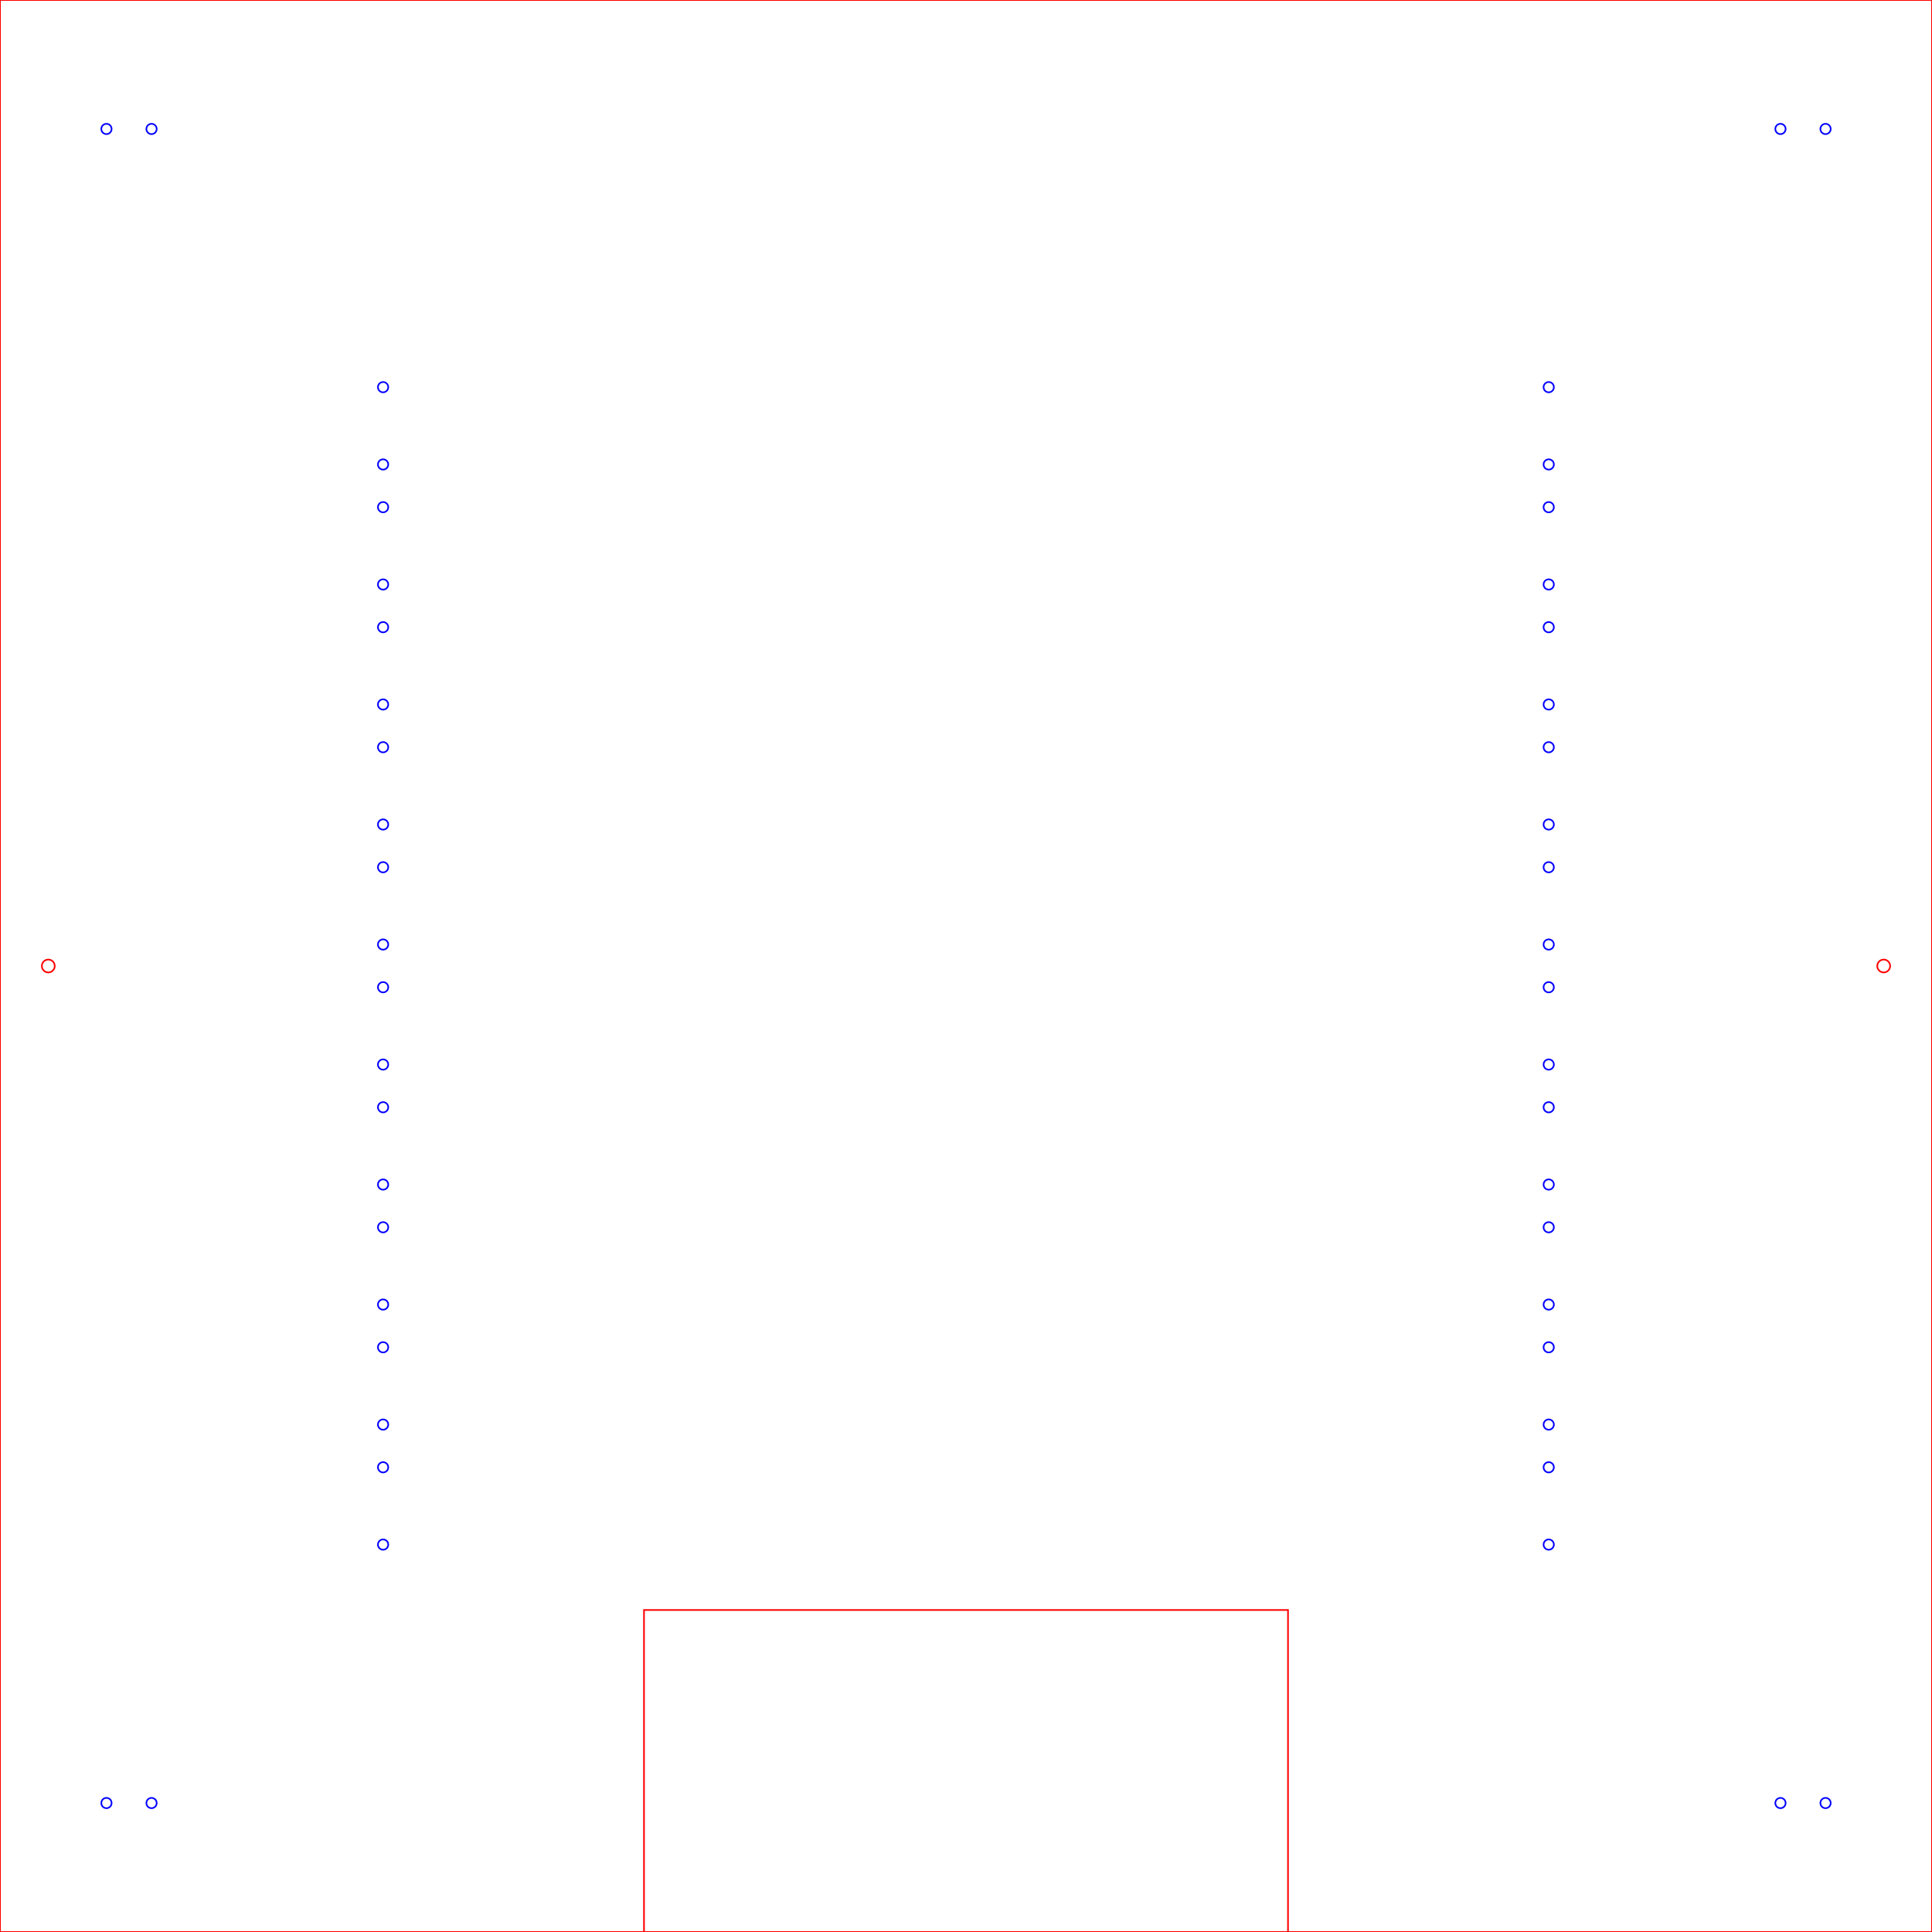
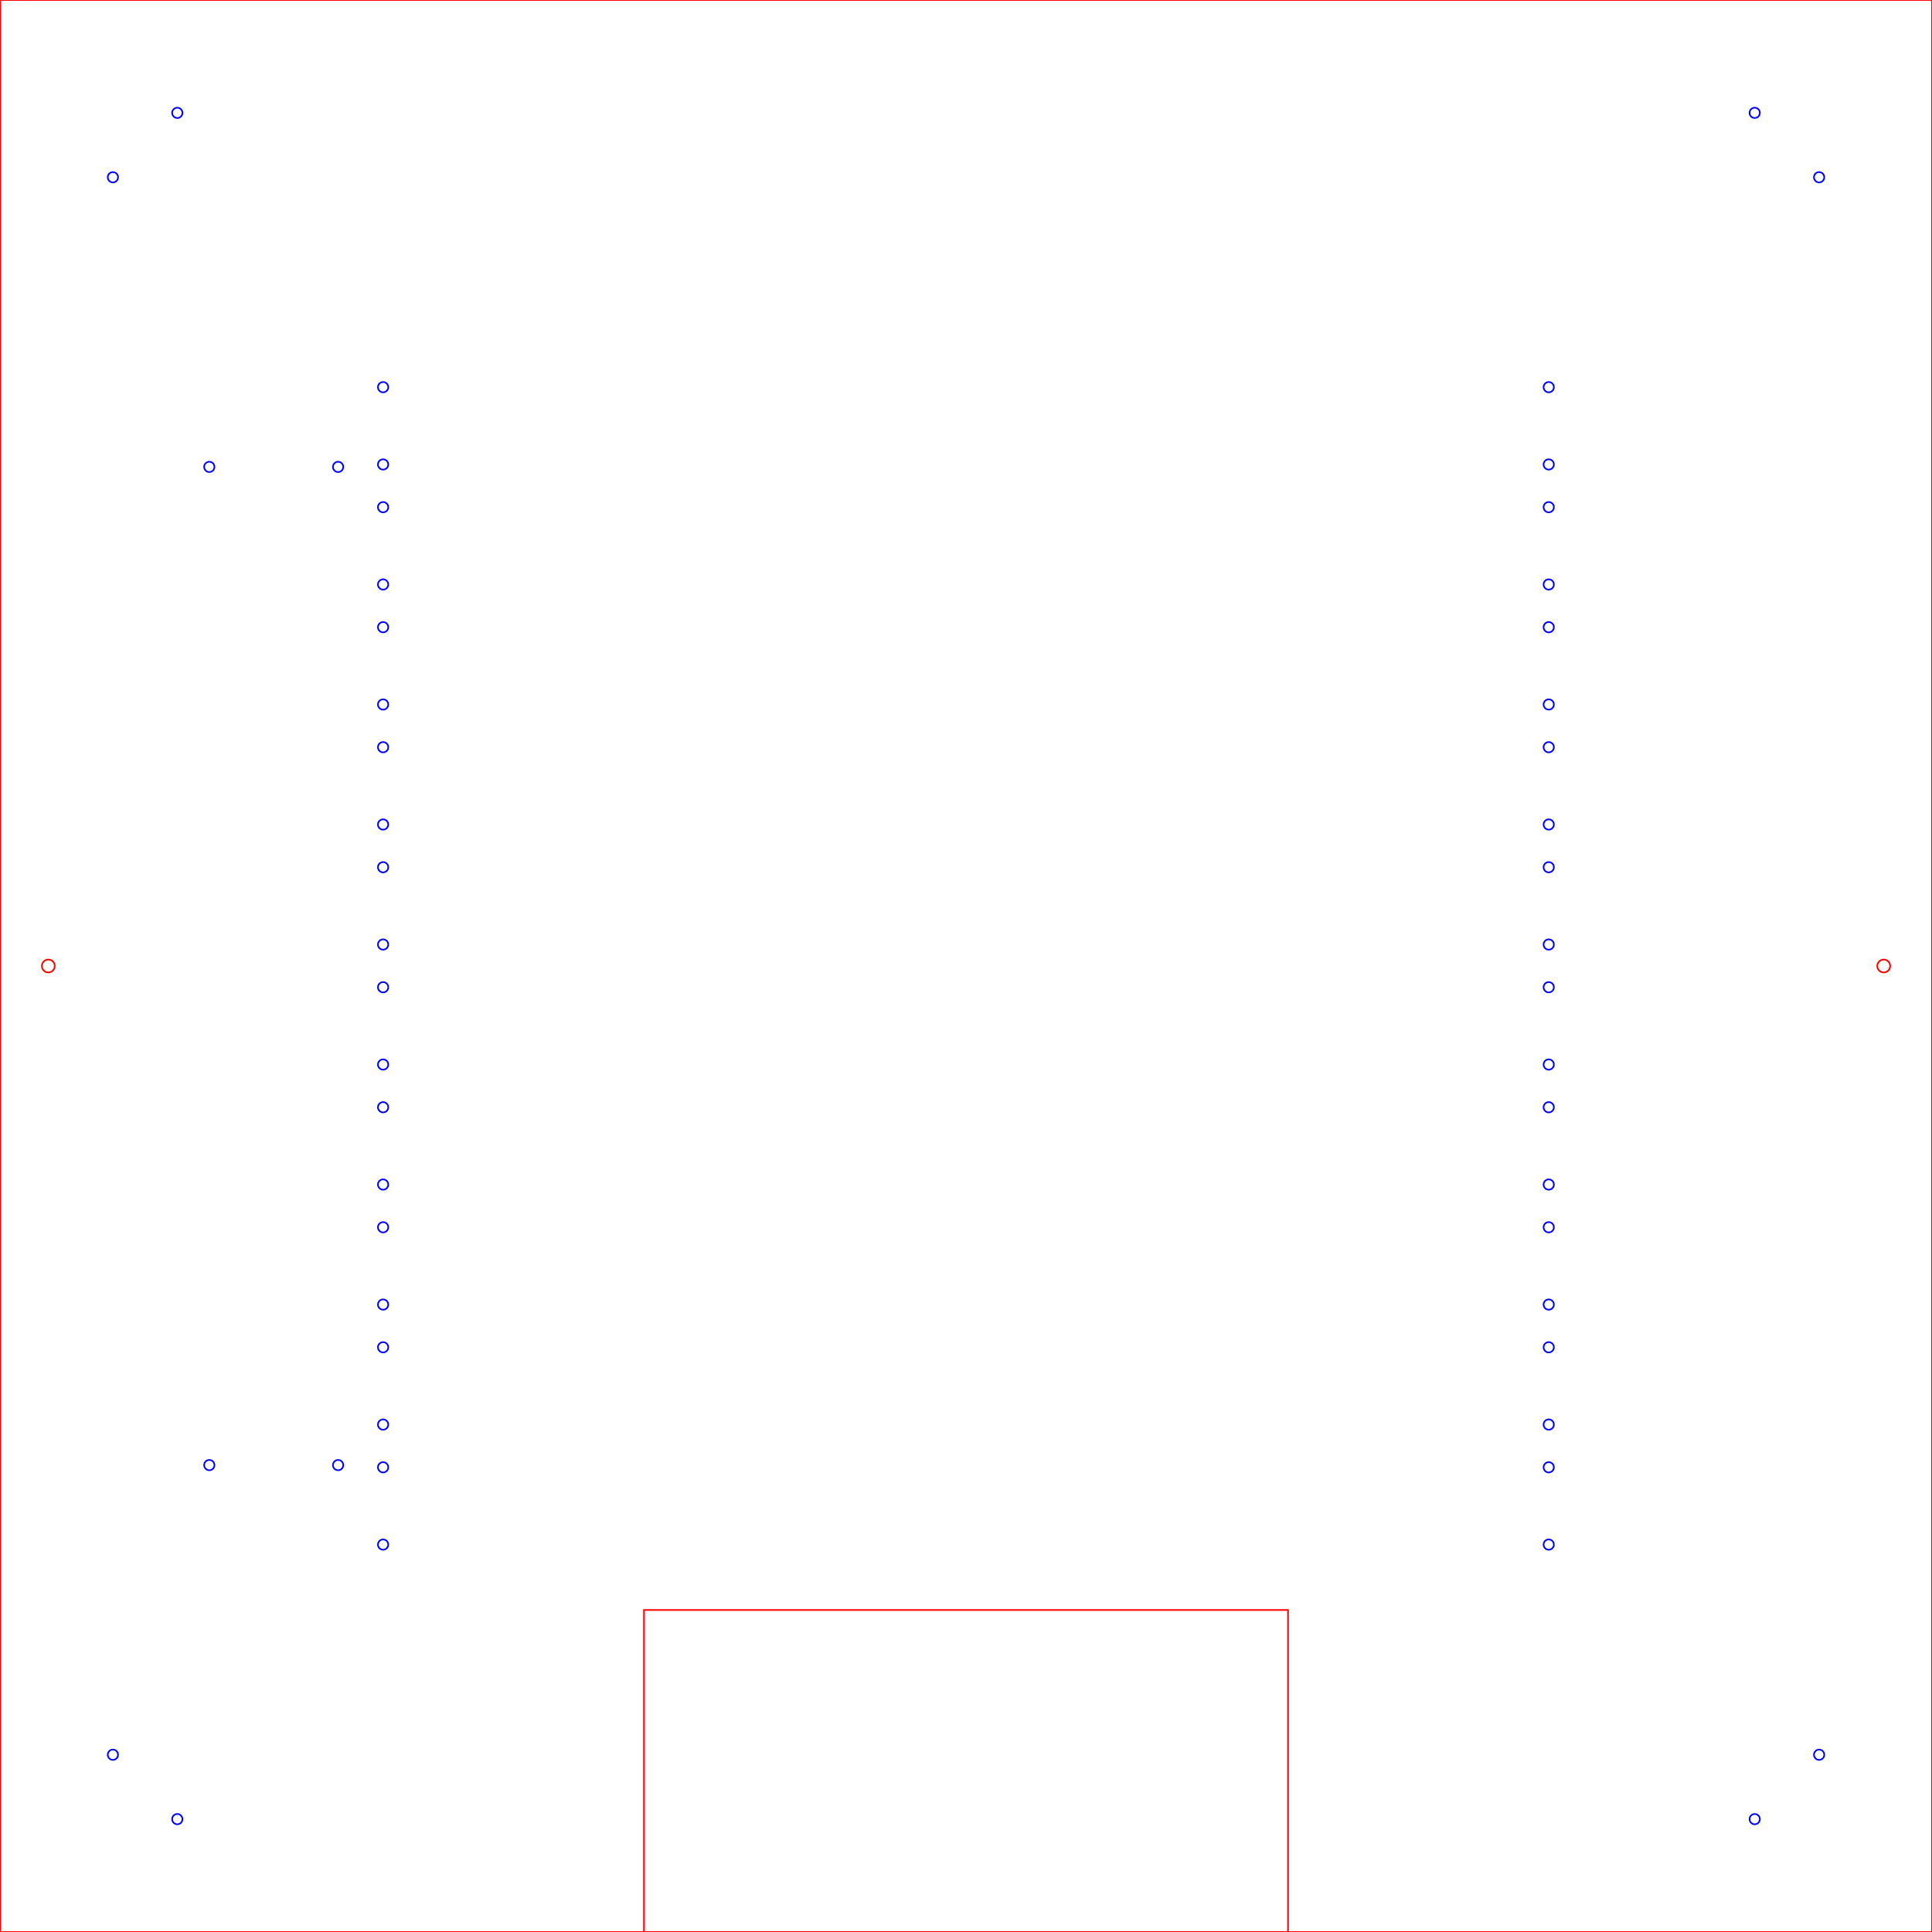
<svg xmlns="http://www.w3.org/2000/svg" width="600mm" height="600mm" viewBox="0 0 600 600">
  <rect x="0" y="0" width="600" height="600" style="fill:none;stroke:#ff0000;stroke-width:0.5" />
  <rect x="200" y="500" width="200" height="100" style="fill:none;stroke:#ff0000;stroke-width:0.5" />
  <circle cx="15" cy="300" r="2" style="fill:none;stroke:#ff0000;stroke-width:0.5" />
  <circle cx="585" cy="300" r="2" style="fill:none;stroke:#ff0000;stroke-width:0.5" />
  <circle cx="118.972" cy="120.241" r="1.6" style="fill:none;stroke:#0000ff;stroke-width:0.5" />
  <circle cx="480.972" cy="120.241" r="1.6" style="fill:none;stroke:#0000ff;stroke-width:0.5" />
  <circle cx="118.972" cy="144.241" r="1.6" style="fill:none;stroke:#0000ff;stroke-width:0.5" />
  <circle cx="480.972" cy="144.241" r="1.6" style="fill:none;stroke:#0000ff;stroke-width:0.5" />
  <circle cx="118.972" cy="157.512" r="1.6" style="fill:none;stroke:#0000ff;stroke-width:0.5" />
  <circle cx="480.972" cy="157.512" r="1.6" style="fill:none;stroke:#0000ff;stroke-width:0.5" />
  <circle cx="118.972" cy="181.512" r="1.6" style="fill:none;stroke:#0000ff;stroke-width:0.5" />
  <circle cx="480.972" cy="181.512" r="1.6" style="fill:none;stroke:#0000ff;stroke-width:0.5" />
  <circle cx="118.972" cy="194.784" r="1.6" style="fill:none;stroke:#0000ff;stroke-width:0.5" />
  <circle cx="480.972" cy="194.784" r="1.6" style="fill:none;stroke:#0000ff;stroke-width:0.5" />
  <circle cx="118.972" cy="218.784" r="1.6" style="fill:none;stroke:#0000ff;stroke-width:0.5" />
  <circle cx="480.972" cy="218.784" r="1.6" style="fill:none;stroke:#0000ff;stroke-width:0.5" />
  <circle cx="118.972" cy="232.055" r="1.6" style="fill:none;stroke:#0000ff;stroke-width:0.5" />
  <circle cx="480.972" cy="232.055" r="1.6" style="fill:none;stroke:#0000ff;stroke-width:0.5" />
  <circle cx="118.972" cy="256.055" r="1.6" style="fill:none;stroke:#0000ff;stroke-width:0.5" />
  <circle cx="480.972" cy="256.055" r="1.6" style="fill:none;stroke:#0000ff;stroke-width:0.5" />
  <circle cx="118.972" cy="269.327" r="1.6" style="fill:none;stroke:#0000ff;stroke-width:0.5" />
  <circle cx="480.972" cy="269.327" r="1.6" style="fill:none;stroke:#0000ff;stroke-width:0.5" />
  <circle cx="118.972" cy="293.327" r="1.6" style="fill:none;stroke:#0000ff;stroke-width:0.5" />
  <circle cx="480.972" cy="293.327" r="1.6" style="fill:none;stroke:#0000ff;stroke-width:0.5" />
  <circle cx="118.972" cy="306.598" r="1.6" style="fill:none;stroke:#0000ff;stroke-width:0.5" />
  <circle cx="480.972" cy="306.598" r="1.6" style="fill:none;stroke:#0000ff;stroke-width:0.5" />
  <circle cx="118.972" cy="330.598" r="1.6" style="fill:none;stroke:#0000ff;stroke-width:0.5" />
  <circle cx="480.972" cy="330.598" r="1.6" style="fill:none;stroke:#0000ff;stroke-width:0.5" />
  <circle cx="118.972" cy="343.869" r="1.6" style="fill:none;stroke:#0000ff;stroke-width:0.5" />
  <circle cx="480.972" cy="343.869" r="1.6" style="fill:none;stroke:#0000ff;stroke-width:0.5" />
  <circle cx="118.972" cy="367.869" r="1.6" style="fill:none;stroke:#0000ff;stroke-width:0.5" />
  <circle cx="480.972" cy="367.869" r="1.6" style="fill:none;stroke:#0000ff;stroke-width:0.5" />
  <circle cx="118.972" cy="381.141" r="1.6" style="fill:none;stroke:#0000ff;stroke-width:0.5" />
  <circle cx="480.972" cy="381.141" r="1.6" style="fill:none;stroke:#0000ff;stroke-width:0.5" />
  <circle cx="118.972" cy="405.141" r="1.6" style="fill:none;stroke:#0000ff;stroke-width:0.5" />
  <circle cx="480.972" cy="405.141" r="1.6" style="fill:none;stroke:#0000ff;stroke-width:0.5" />
  <circle cx="118.972" cy="418.412" r="1.6" style="fill:none;stroke:#0000ff;stroke-width:0.5" />
  <circle cx="480.972" cy="418.412" r="1.6" style="fill:none;stroke:#0000ff;stroke-width:0.5" />
  <circle cx="118.972" cy="442.412" r="1.6" style="fill:none;stroke:#0000ff;stroke-width:0.5" />
  <circle cx="480.972" cy="442.412" r="1.6" style="fill:none;stroke:#0000ff;stroke-width:0.5" />
  <circle cx="118.972" cy="455.684" r="1.6" style="fill:none;stroke:#0000ff;stroke-width:0.5" />
  <circle cx="480.972" cy="455.684" r="1.6" style="fill:none;stroke:#0000ff;stroke-width:0.5" />
  <circle cx="118.972" cy="479.684" r="1.6" style="fill:none;stroke:#0000ff;stroke-width:0.5" />
  <circle cx="480.972" cy="479.684" r="1.6" style="fill:none;stroke:#0000ff;stroke-width:0.5" />
-   <circle cx="33.06" cy="40.05" r="1.6" style="fill:none;stroke:#0000ff;stroke-width:0.5" />
-   <circle cx="47.06" cy="40.05" r="1.6" style="fill:none;stroke:#0000ff;stroke-width:0.5" />
-   <circle cx="552.94" cy="40.05" r="1.6" style="fill:none;stroke:#0000ff;stroke-width:0.5" />
-   <circle cx="566.94" cy="40.05" r="1.6" style="fill:none;stroke:#0000ff;stroke-width:0.5" />
-   <circle cx="33.06" cy="559.95" r="1.6" style="fill:none;stroke:#0000ff;stroke-width:0.5" />
-   <circle cx="47.06" cy="559.95" r="1.6" style="fill:none;stroke:#0000ff;stroke-width:0.5" />
-   <circle cx="552.94" cy="559.95" r="1.6" style="fill:none;stroke:#0000ff;stroke-width:0.5" />
-   <circle cx="566.94" cy="559.95" r="1.6" style="fill:none;stroke:#0000ff;stroke-width:0.5" />
+   <circle cx="55.06" cy="35.05" r="1.6" style="fill:none;stroke:#0000ff;stroke-width:0.5" />
+   <circle cx="35.06" cy="55.05" r="1.6" style="fill:none;stroke:#0000ff;stroke-width:0.5" />
+   <circle cx="544.94" cy="35.05" r="1.6" style="fill:none;stroke:#0000ff;stroke-width:0.5" />
+   <circle cx="564.94" cy="55.05" r="1.6" style="fill:none;stroke:#0000ff;stroke-width:0.5" />
+   <circle cx="35.06" cy="544.95" r="1.6" style="fill:none;stroke:#0000ff;stroke-width:0.5" />
+   <circle cx="55.06" cy="564.95" r="1.6" style="fill:none;stroke:#0000ff;stroke-width:0.5" />
+   <circle cx="564.94" cy="544.95" r="1.6" style="fill:none;stroke:#0000ff;stroke-width:0.5" />
+   <circle cx="544.94" cy="564.95" r="1.6" style="fill:none;stroke:#0000ff;stroke-width:0.5" />
+   <circle cx="65" cy="145" r="1.6" style="fill:none;stroke:#0000ff;stroke-width:0.5" />
+   <circle cx="105" cy="145" r="1.6" style="fill:none;stroke:#0000ff;stroke-width:0.5" />
+   <circle cx="65" cy="455" r="1.6" style="fill:none;stroke:#0000ff;stroke-width:0.5" />
+   <circle cx="105" cy="455" r="1.6" style="fill:none;stroke:#0000ff;stroke-width:0.5" />
</svg>
